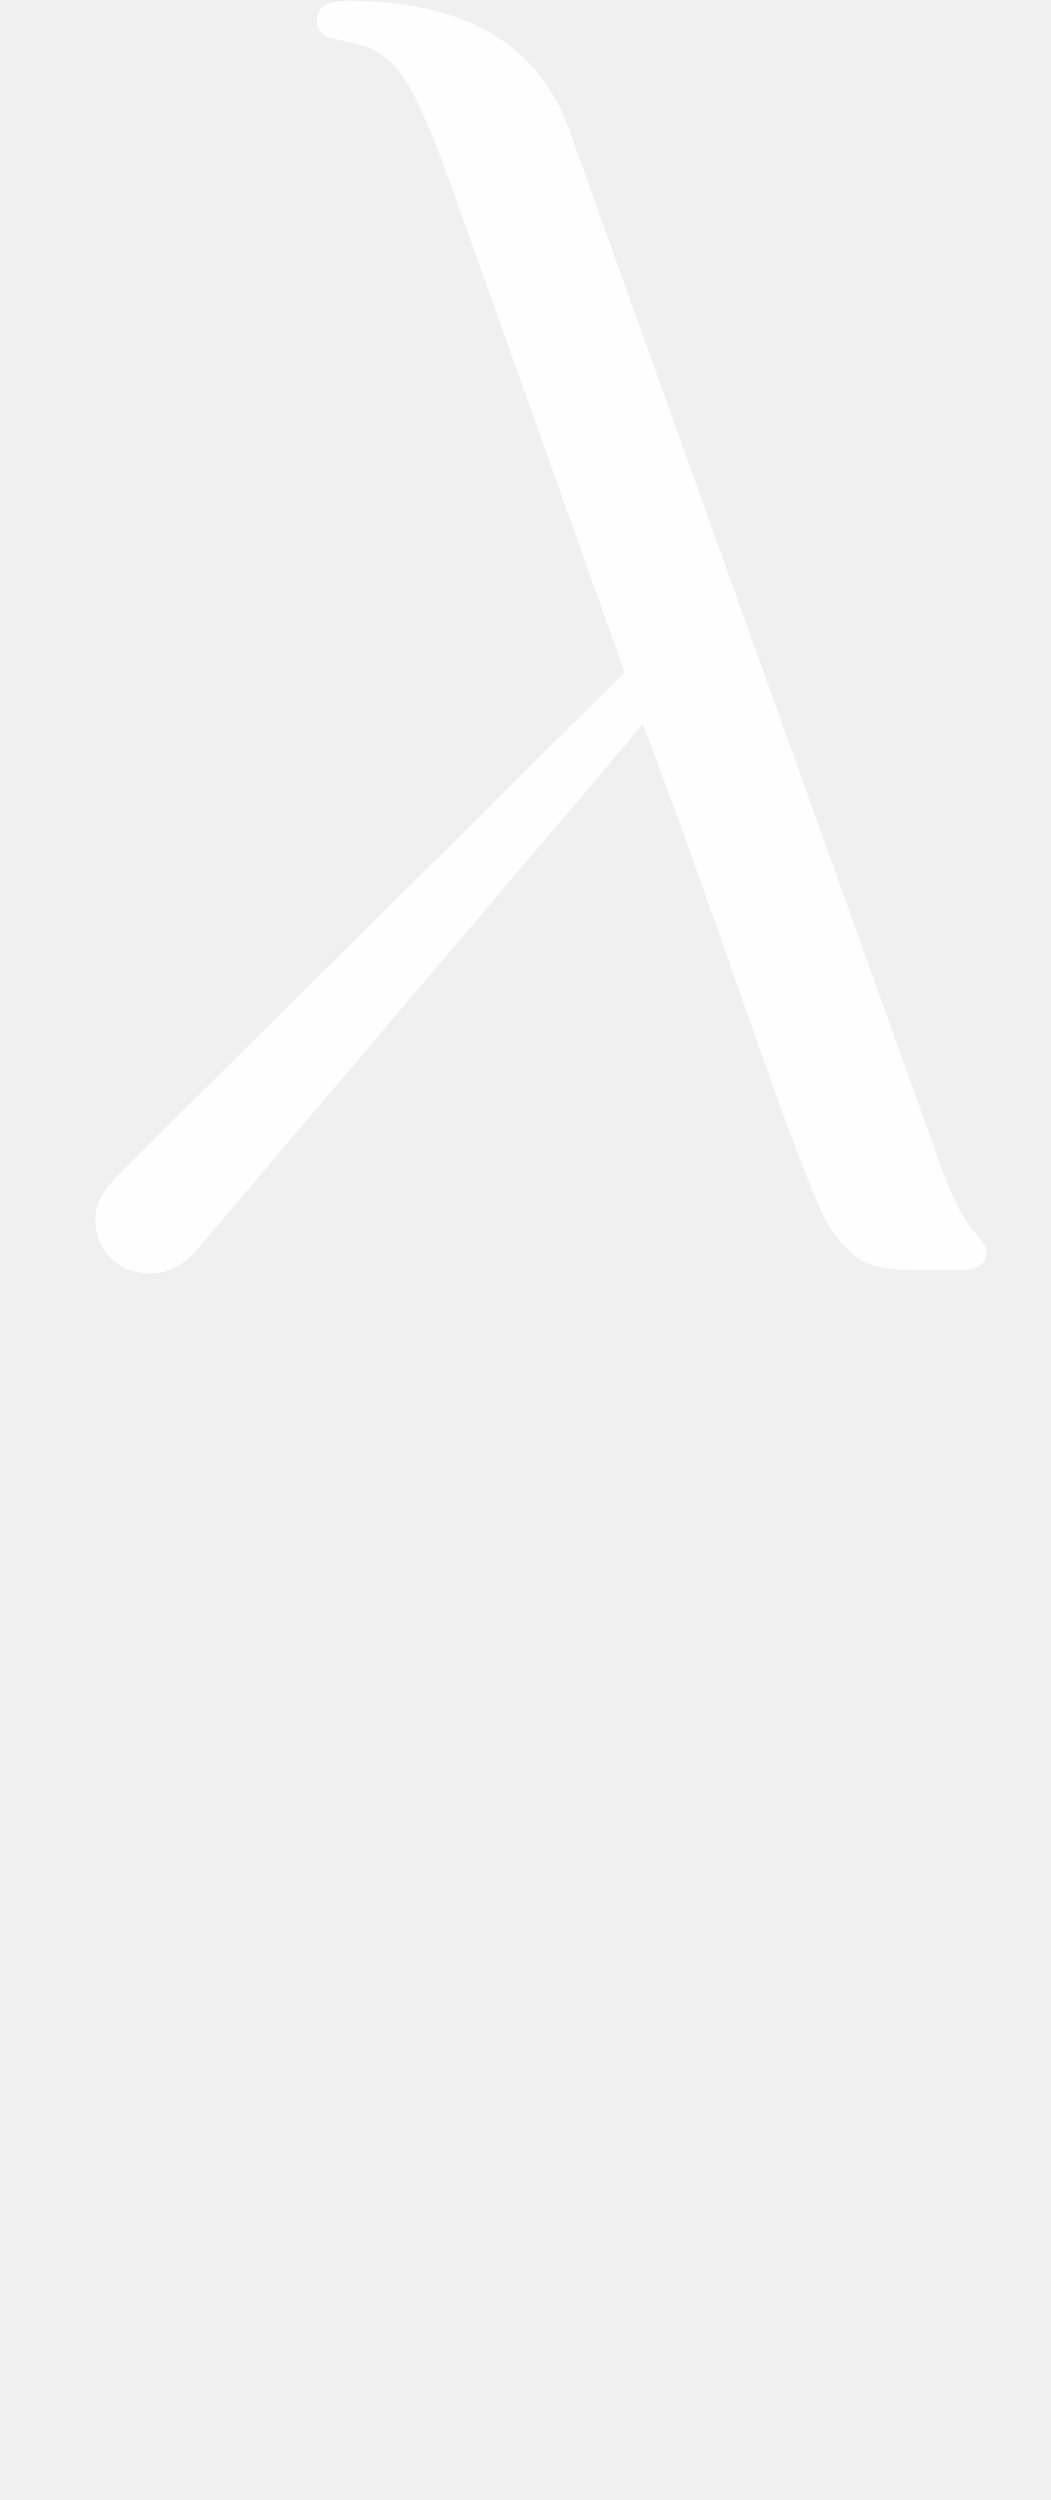
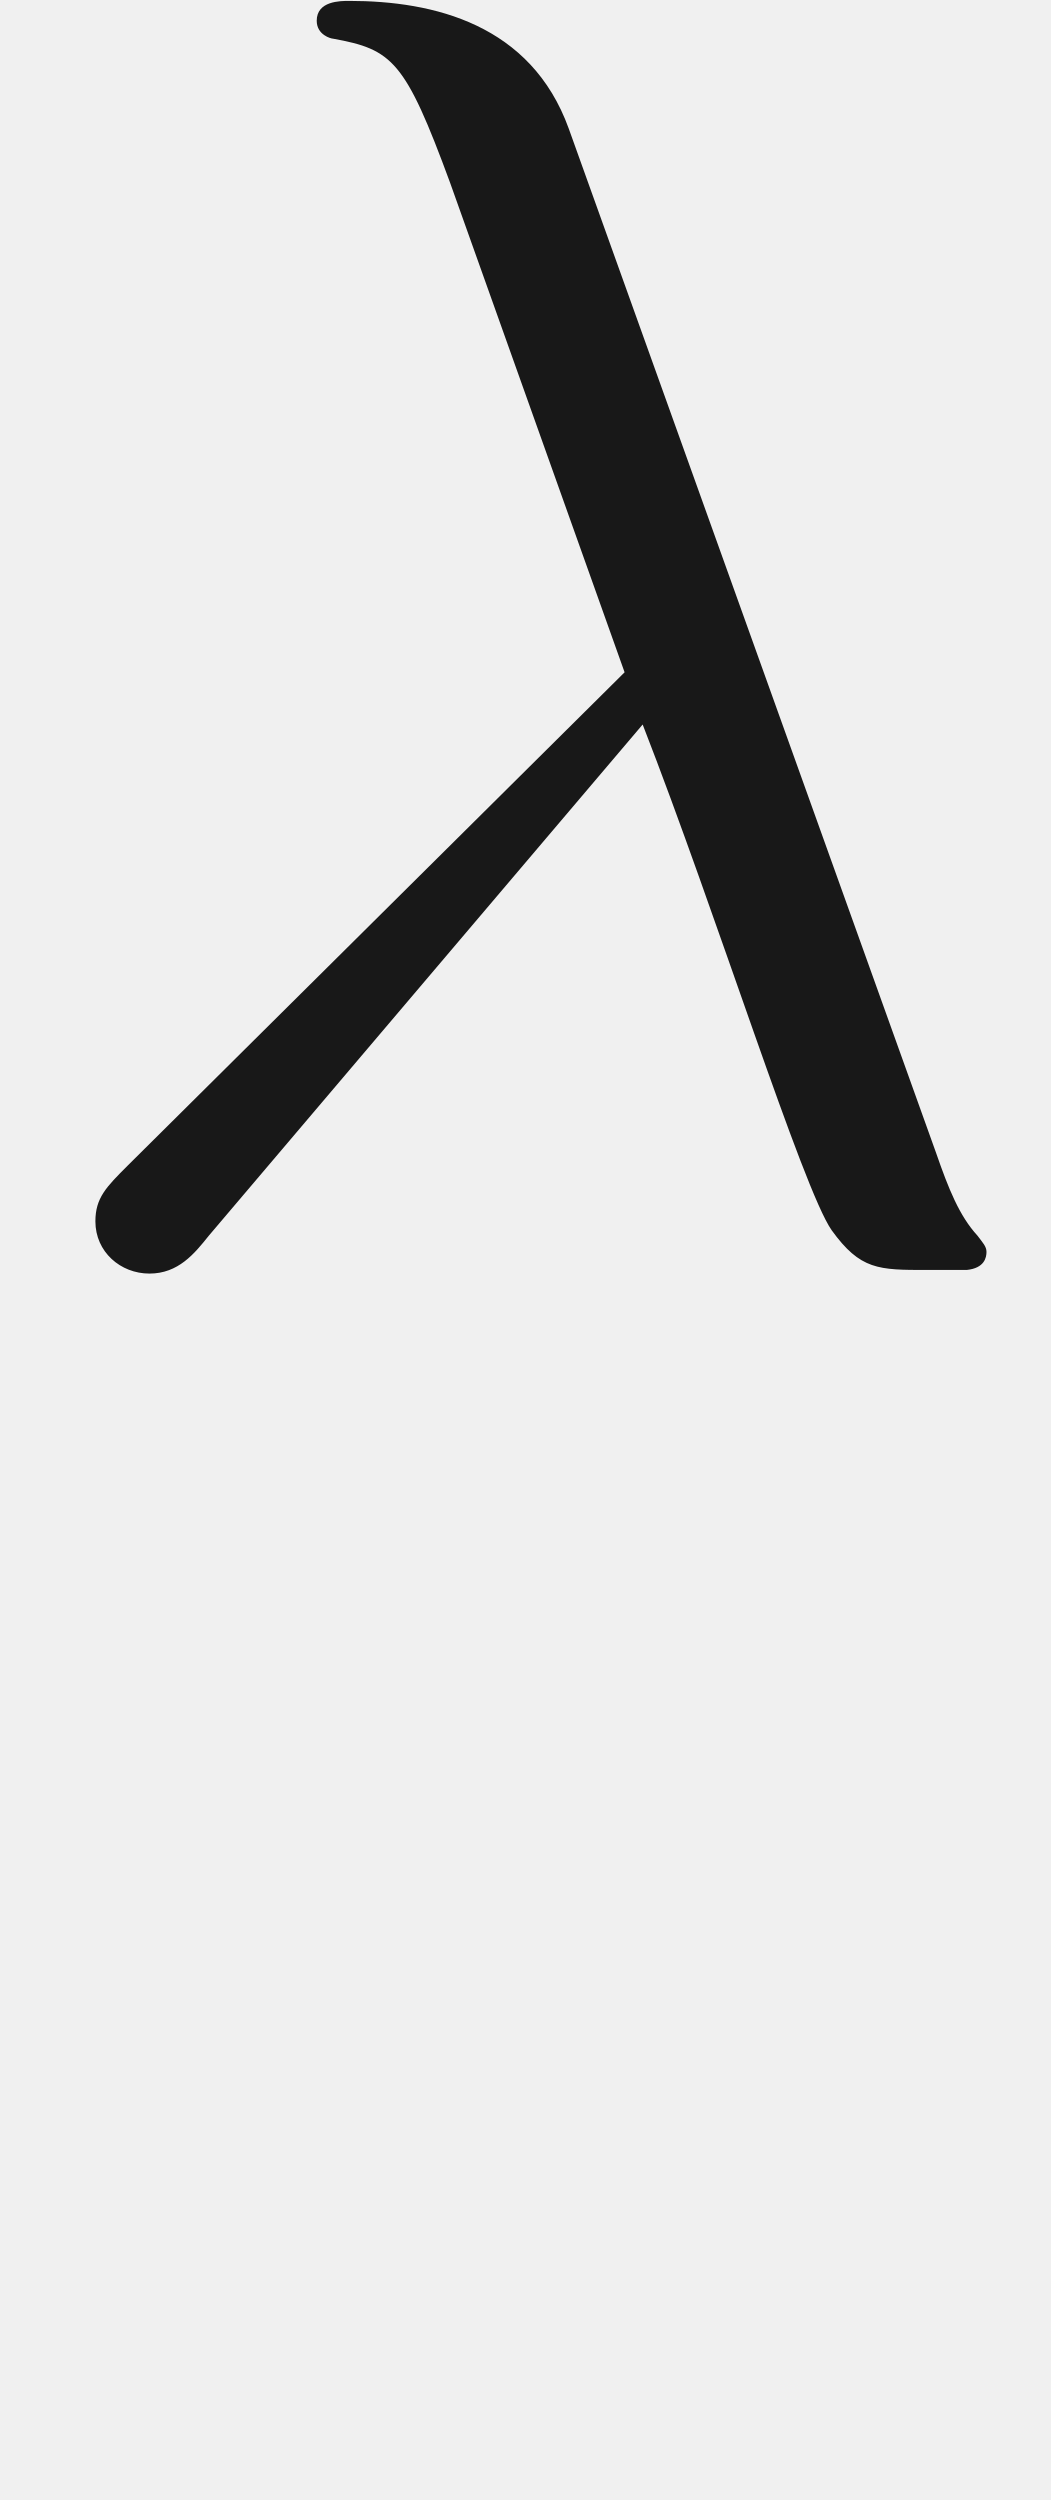
- <svg xmlns="http://www.w3.org/2000/svg" xmlns:ns1="http://github.com/leegao/readme2tex/" xmlns:xlink="http://www.w3.org/1999/xlink" height="13.837pt" ns1:offset="3.552713678800501e-15" version="1.1" viewBox="-52.075 -68.956 5.812 13.837" width="5.812pt">
+ <svg xmlns="http://www.w3.org/2000/svg" xmlns:ns1="http://github.com/leegao/readme2tex/" xmlns:xlink="http://www.w3.org/1999/xlink" version="1.1" width="5.812pt" height="13.837pt" viewBox="-52.075 -68.956 5.812 13.837" ns1:offset="3.552713678800501e-15">
  <defs>
-     <path d="M3.318 -0.757C3.357 -0.359 3.626 0.06 4.095 0.06C4.304 0.06 4.912 -0.08 4.912 -0.887V-1.445H4.663V-0.887C4.663 -0.309 4.413 -0.249 4.304 -0.249C3.975 -0.249 3.935 -0.697 3.935 -0.747V-2.74C3.935 -3.158 3.935 -3.547 3.577 -3.915C3.188 -4.304 2.69 -4.463 2.212 -4.463C1.395 -4.463 0.707 -3.995 0.707 -3.337C0.707 -3.039 0.907 -2.869 1.166 -2.869C1.445 -2.869 1.624 -3.068 1.624 -3.328C1.624 -3.447 1.574 -3.776 1.116 -3.786C1.385 -4.134 1.873 -4.244 2.192 -4.244C2.68 -4.244 3.248 -3.856 3.248 -2.969V-2.6C2.74 -2.57 2.042 -2.54 1.415 -2.242C0.667 -1.903 0.418 -1.385 0.418 -0.946C0.418 -0.139 1.385 0.11 2.012 0.11C2.67 0.11 3.128 -0.289 3.318 -0.757ZM3.248 -2.391V-1.395C3.248 -0.448 2.531 -0.11 2.082 -0.11C1.594 -0.11 1.186 -0.458 1.186 -0.956C1.186 -1.504 1.604 -2.331 3.248 -2.391Z" id="g1-97" />
-     <path d="M3.557 -2.909C3.965 -1.863 4.443 -0.339 4.603 -0.11C4.762 0.11 4.862 0.11 5.131 0.11H5.35C5.45 0.1 5.46 0.04 5.46 0.01S5.44 -0.04 5.41 -0.08C5.31 -0.189 5.25 -0.339 5.181 -0.538L3.148 -6.207C2.939 -6.785 2.401 -6.914 1.933 -6.914C1.883 -6.914 1.753 -6.914 1.753 -6.804C1.753 -6.725 1.833 -6.705 1.843 -6.705C2.172 -6.645 2.242 -6.585 2.491 -5.908L3.457 -3.198L0.707 -0.468C0.588 -0.349 0.528 -0.289 0.528 -0.159C0.528 0.01 0.667 0.13 0.827 0.13S1.076 0.02 1.156 -0.08L3.557 -2.909Z" id="g0-21" />
+     <path id="g0-21" d="M3.557-2.909C3.965-1.863 4.443-.339 4.603-.11C4.762 .11 4.862 .11 5.131 .11H5.35C5.45 .1 5.46 .04 5.46 .01S5.44-.04 5.41-.08C5.31-.189 5.25-.339 5.181-.538L3.148-6.207C2.939-6.785 2.401-6.914 1.933-6.914C1.883-6.914 1.753-6.914 1.753-6.804C1.753-6.725 1.833-6.705 1.843-6.705C2.172-6.645 2.242-6.585 2.491-5.908L3.457-3.198L.707-.468C.588-.349 .528-.289 .528-.159C.528 .01 .667 .13 .827 .13S1.076 .02 1.156-.08L3.557-2.909Z" />
+     <path id="g1-97" d="M3.318-.757C3.357-.359 3.626 .06 4.095 .06C4.304 .06 4.912-.08 4.912-.887V-1.445H4.663V-.887C4.663-.309 4.413-.249 4.304-.249C3.975-.249 3.935-.697 3.935-.747V-2.74C3.935-3.158 3.935-3.547 3.577-3.915C3.188-4.304 2.69-4.463 2.212-4.463C1.395-4.463 .707-3.995 .707-3.337C.707-3.039 .907-2.869 1.166-2.869C1.445-2.869 1.624-3.068 1.624-3.328C1.624-3.447 1.574-3.776 1.116-3.786C1.385-4.134 1.873-4.244 2.192-4.244C2.68-4.244 3.248-3.856 3.248-2.969V-2.6C2.74-2.57 2.042-2.54 1.415-2.242C.667-1.903 .418-1.385 .418-.946C.418-.139 1.385 .11 2.012 .11C2.67 .11 3.128-.289 3.318-.757ZM3.248-2.391V-1.395C3.248-.448 2.531-.11 2.082-.11C1.594-.11 1.186-.458 1.186-.956C1.186-1.504 1.604-2.331 3.248-2.391Z" />
  </defs>
-   <g fill-opacity="0.9" id="page1" fill="#FFFFFF">
+   <g id="page1" fill-opacity="0.9">
    <use x="-52.075" y="-62.037" xlink:href="#g0-21" />
  </g>
</svg>
